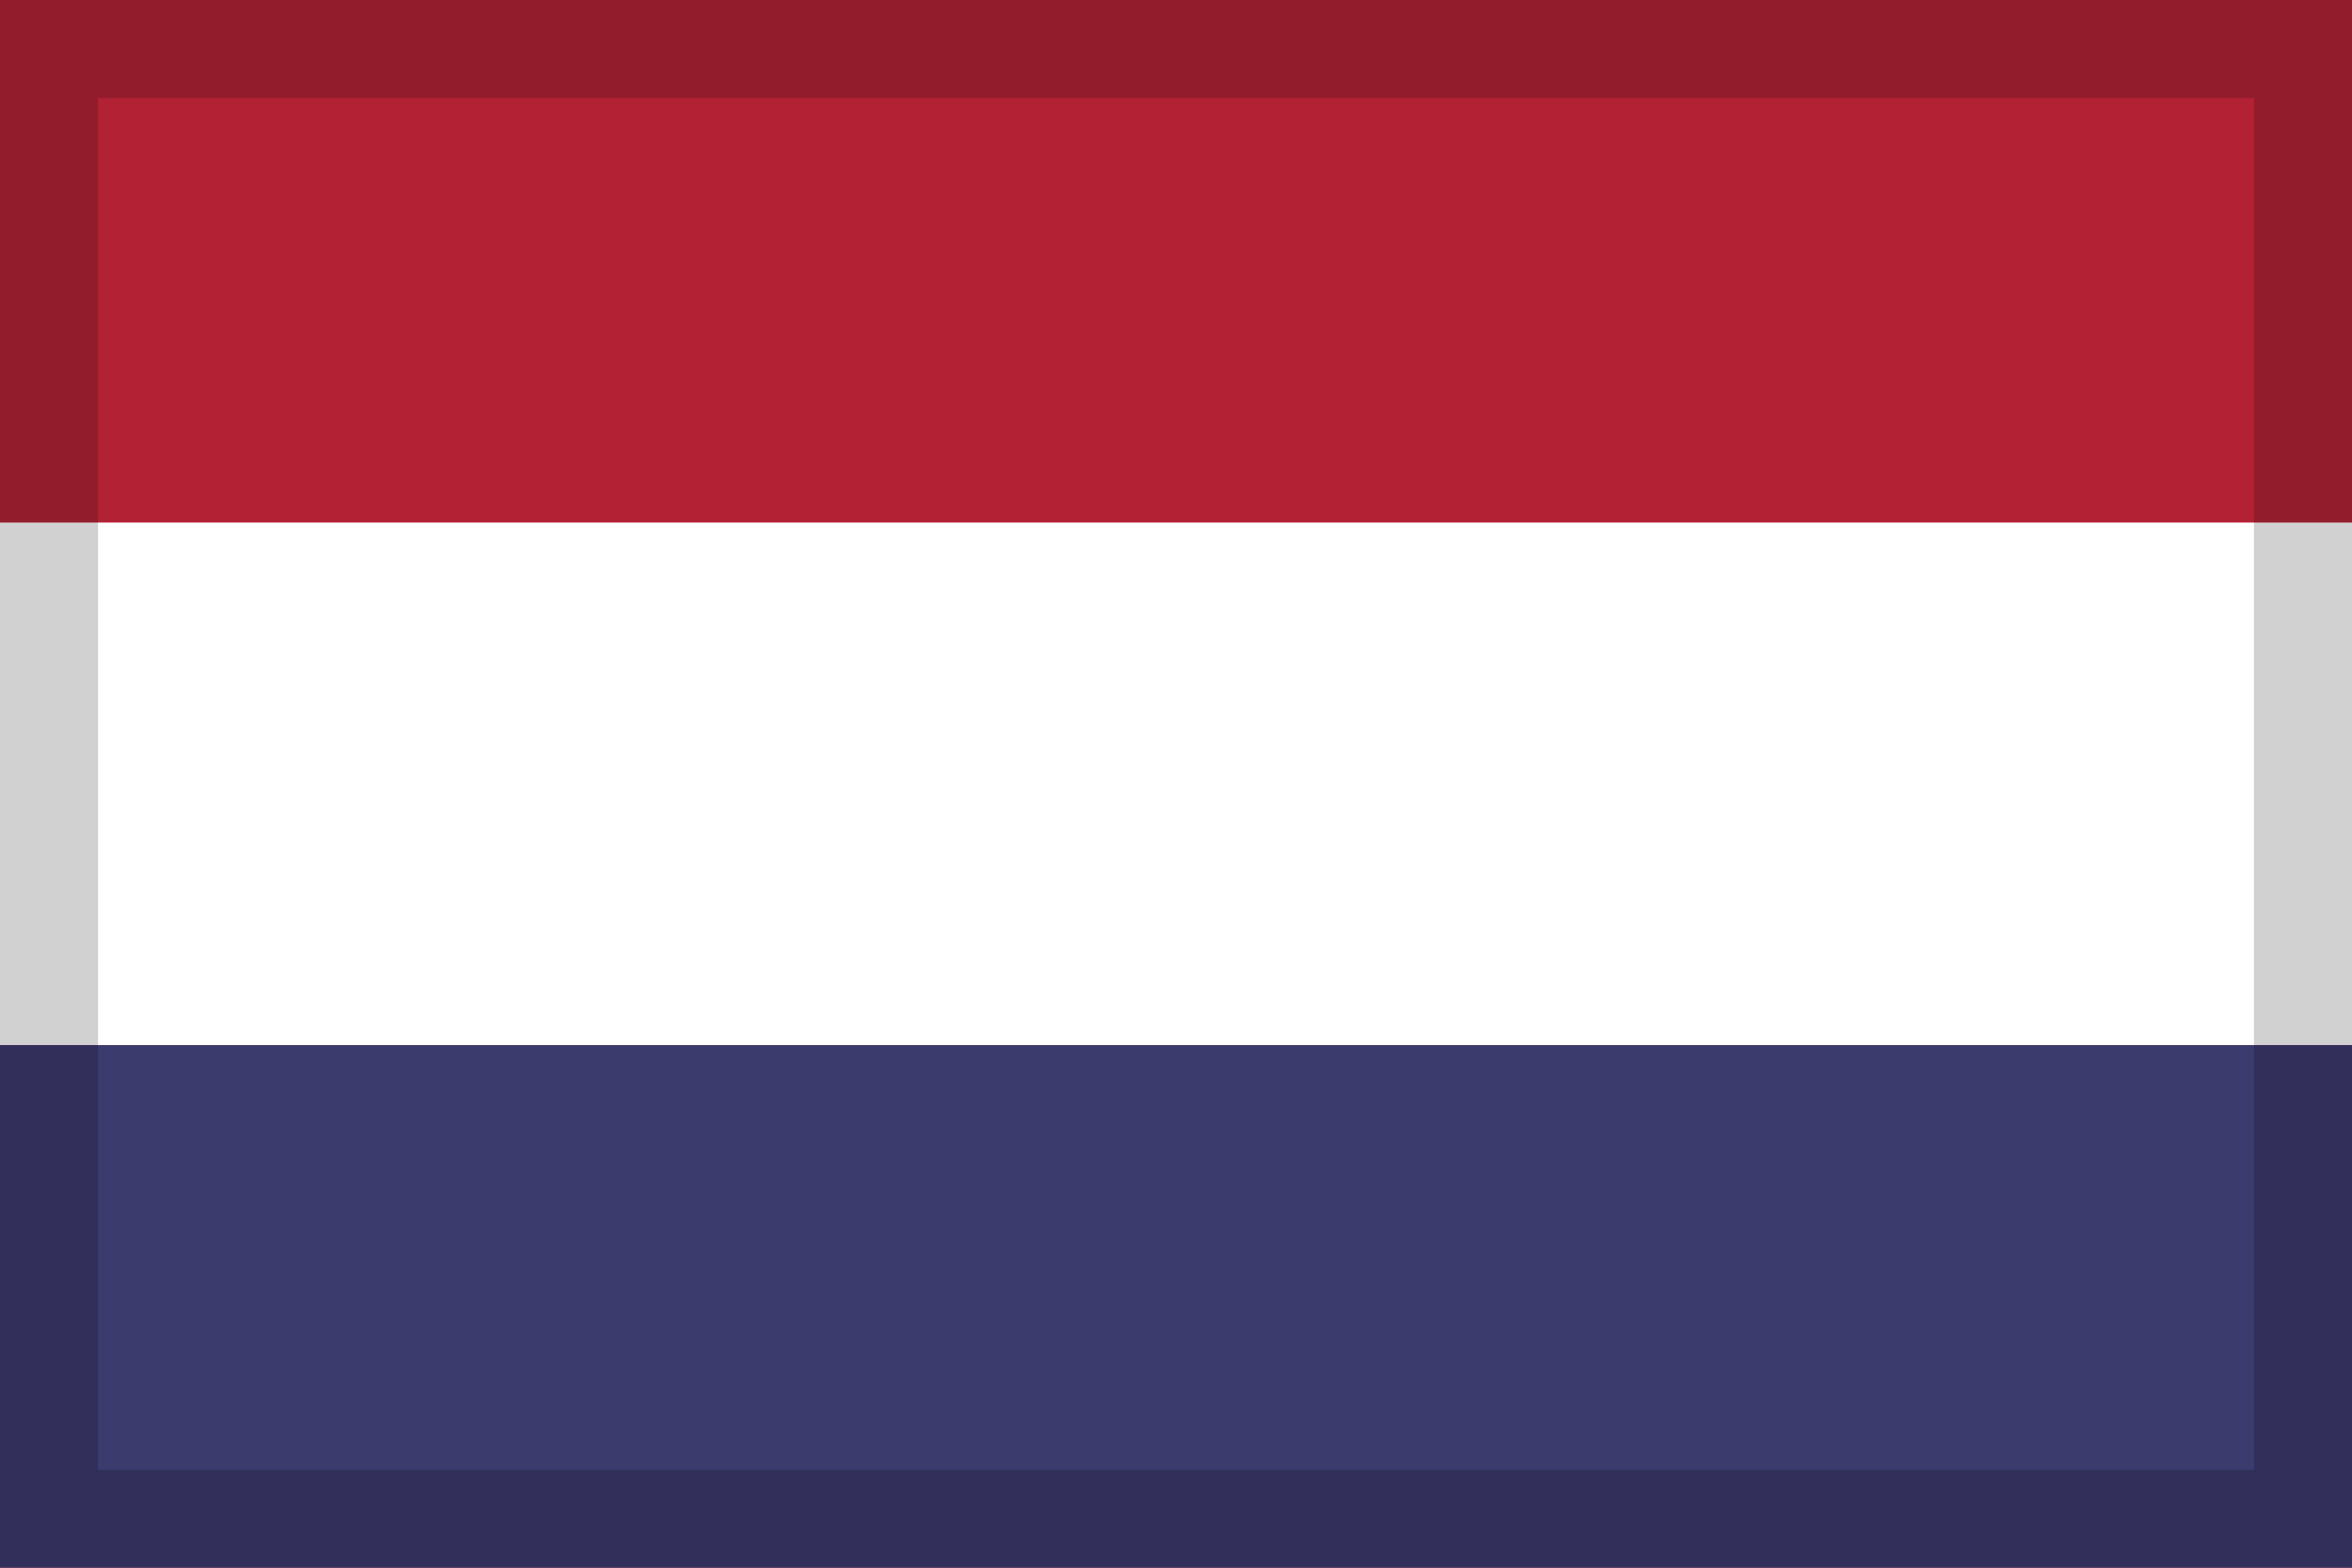
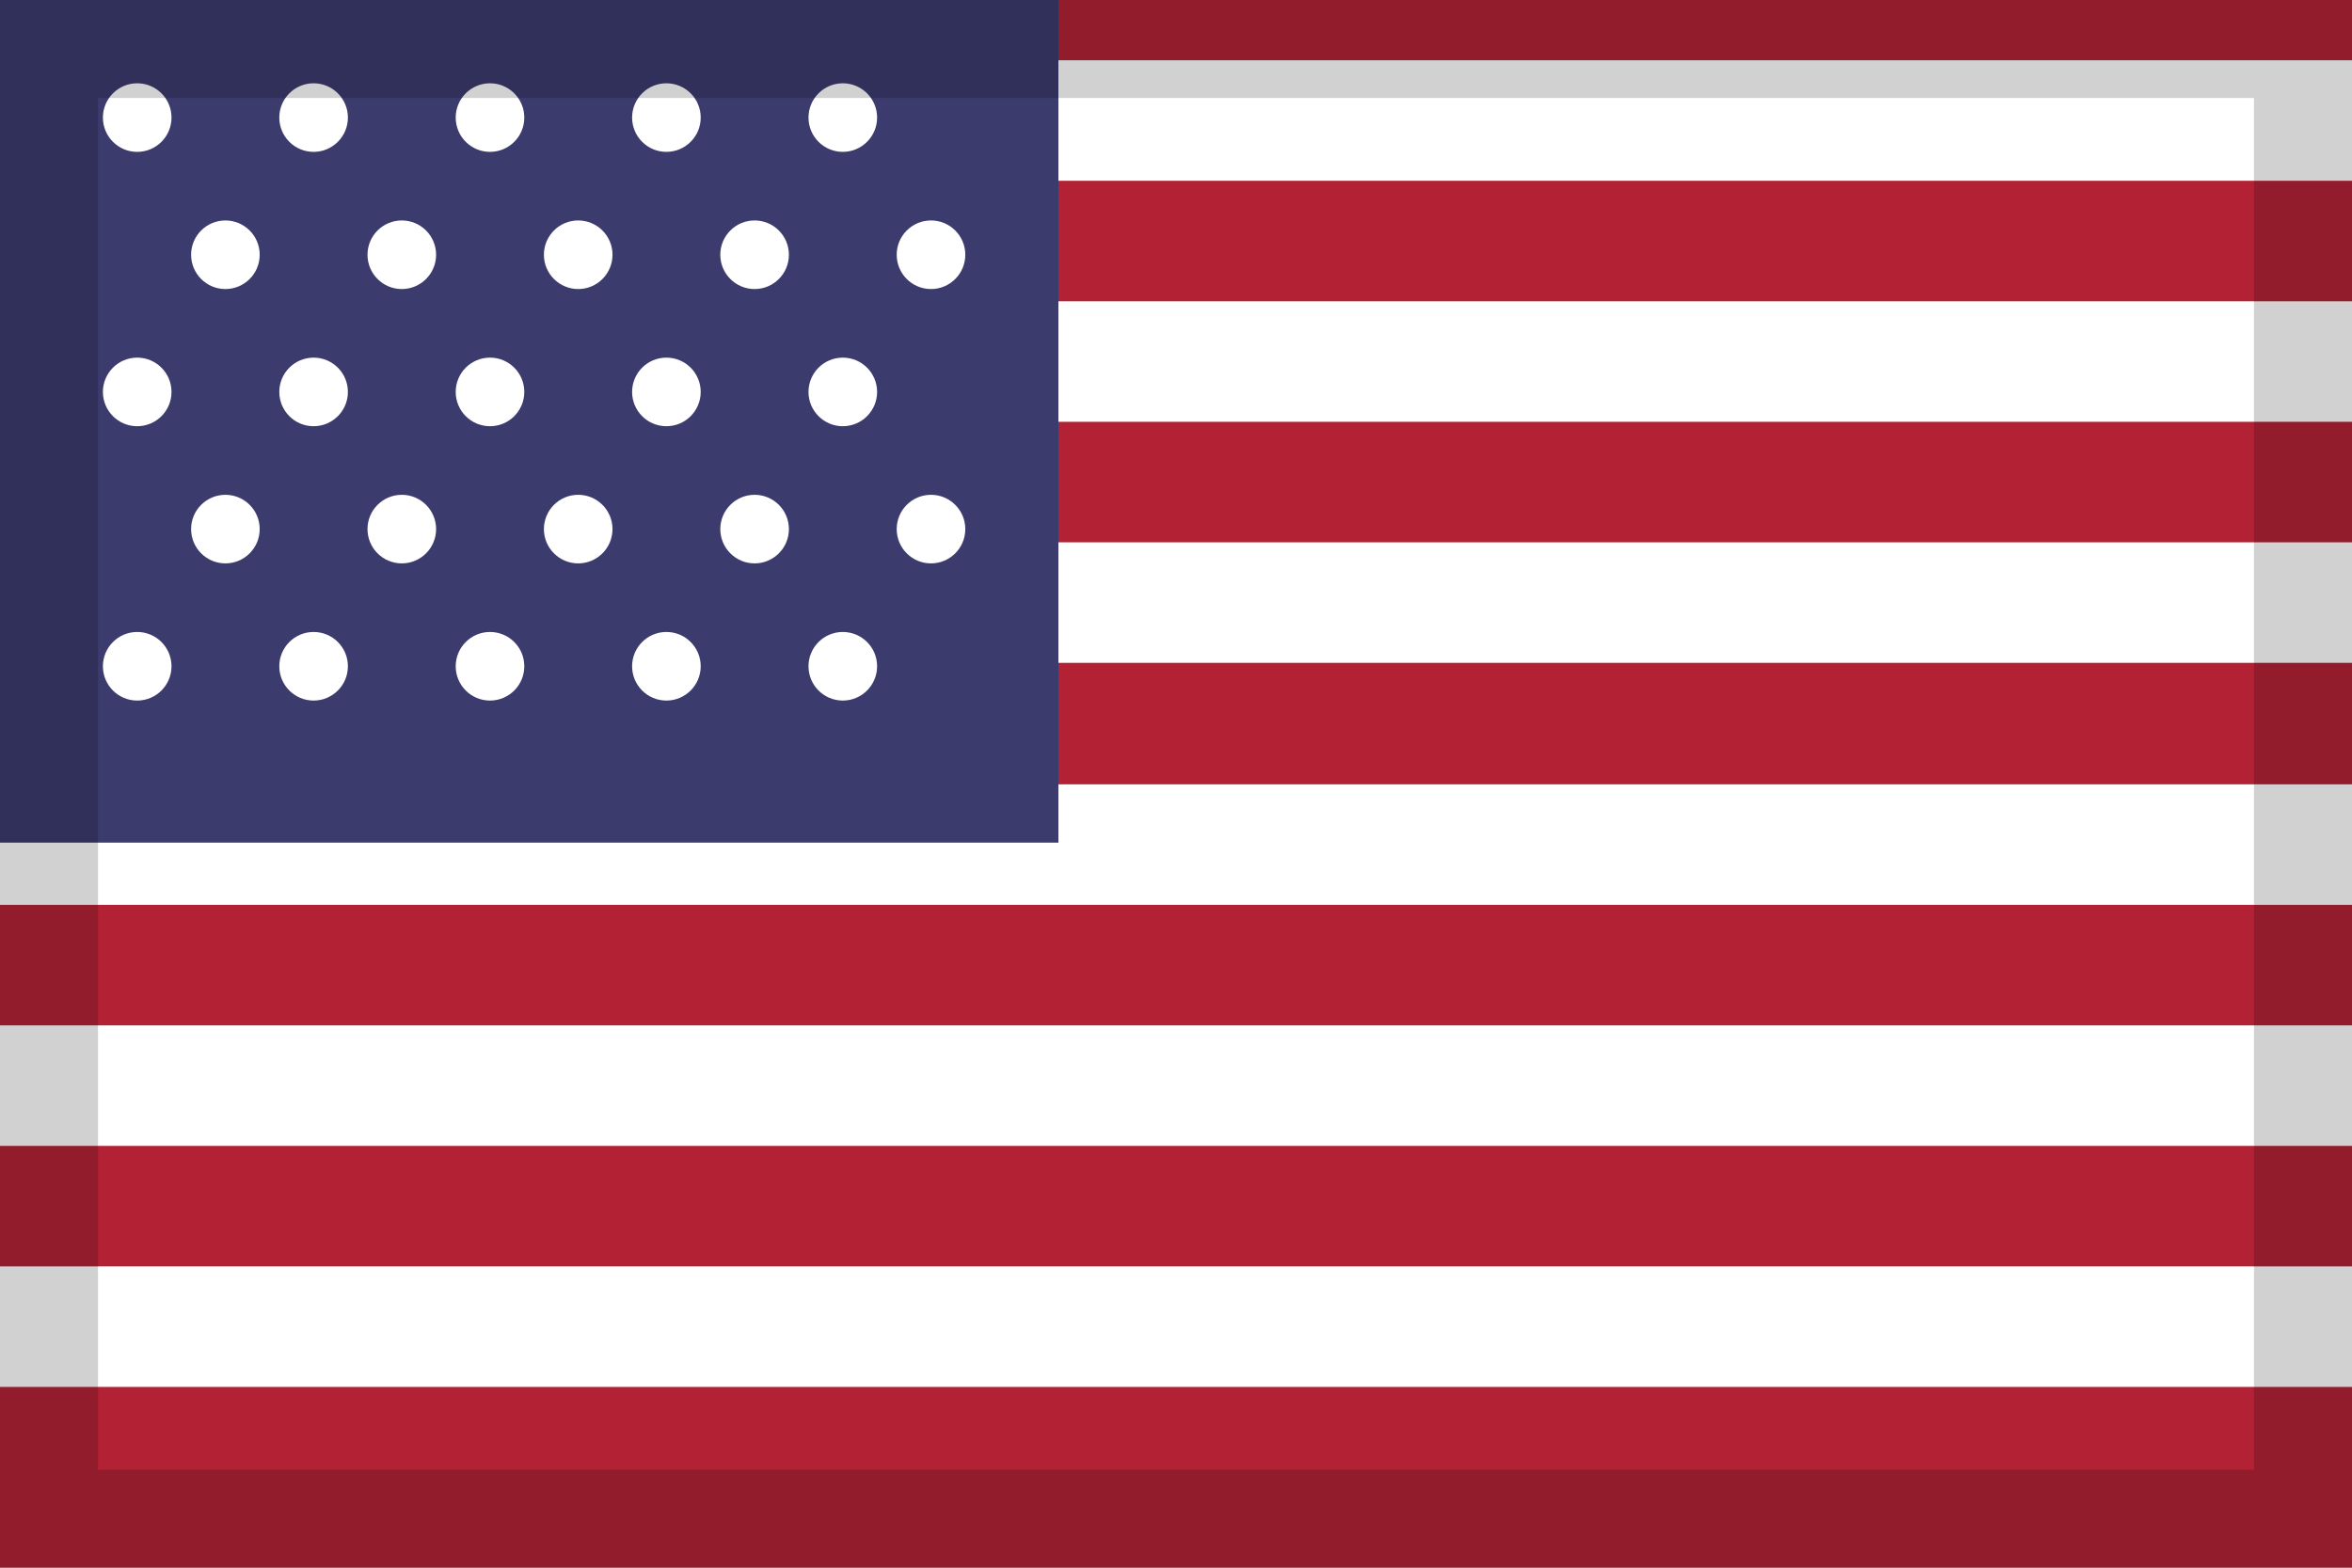
- <svg xmlns="http://www.w3.org/2000/svg" viewBox="0 0 24 16" role="img" aria-label="US flag">
+ <svg xmlns="http://www.w3.org/2000/svg" viewBox="0 0 24 16" role="img" aria-label="United States flag">
  <rect width="24" height="16" fill="#b22234" />
-   <rect y="5.333" width="24" height="5.334" fill="#ffffff" />
-   <rect y="10.667" width="24" height="5.333" fill="#3c3b6e" />
+   <path d="M0 1.23h24M0 3.69h24M0 6.15h24M0 8.62h24M0 11.08h24M0 13.54h24" stroke="#fff" stroke-width="1.23" />
+   <rect width="10.8" height="8.6" fill="#3c3b6e" />
+   <g fill="#fff">
+     <circle cx="1.4" cy="1.2" r=".35" />
+     <circle cx="3.2" cy="1.2" r=".35" />
+     <circle cx="5" cy="1.2" r=".35" />
+     <circle cx="6.8" cy="1.2" r=".35" />
+     <circle cx="8.6" cy="1.2" r=".35" />
+     <circle cx="2.3" cy="2.6" r=".35" />
+     <circle cx="4.1" cy="2.6" r=".35" />
+     <circle cx="5.9" cy="2.6" r=".35" />
+     <circle cx="7.7" cy="2.6" r=".35" />
+     <circle cx="9.5" cy="2.6" r=".35" />
+     <circle cx="1.4" cy="4" r=".35" />
+     <circle cx="3.2" cy="4" r=".35" />
+     <circle cx="5" cy="4" r=".35" />
+     <circle cx="6.8" cy="4" r=".35" />
+     <circle cx="8.6" cy="4" r=".35" />
+     <circle cx="2.3" cy="5.4" r=".35" />
+     <circle cx="4.1" cy="5.4" r=".35" />
+     <circle cx="5.9" cy="5.4" r=".35" />
+     <circle cx="7.7" cy="5.4" r=".35" />
+     <circle cx="9.5" cy="5.4" r=".35" />
+     <circle cx="1.4" cy="6.8" r=".35" />
+     <circle cx="3.2" cy="6.8" r=".35" />
+     <circle cx="5" cy="6.8" r=".35" />
+     <circle cx="6.8" cy="6.8" r=".35" />
+     <circle cx="8.6" cy="6.8" r=".35" />
+   </g>
  <rect x=".5" y=".5" width="23" height="15" fill="none" stroke="rgba(0,0,0,.18)" />
</svg>
